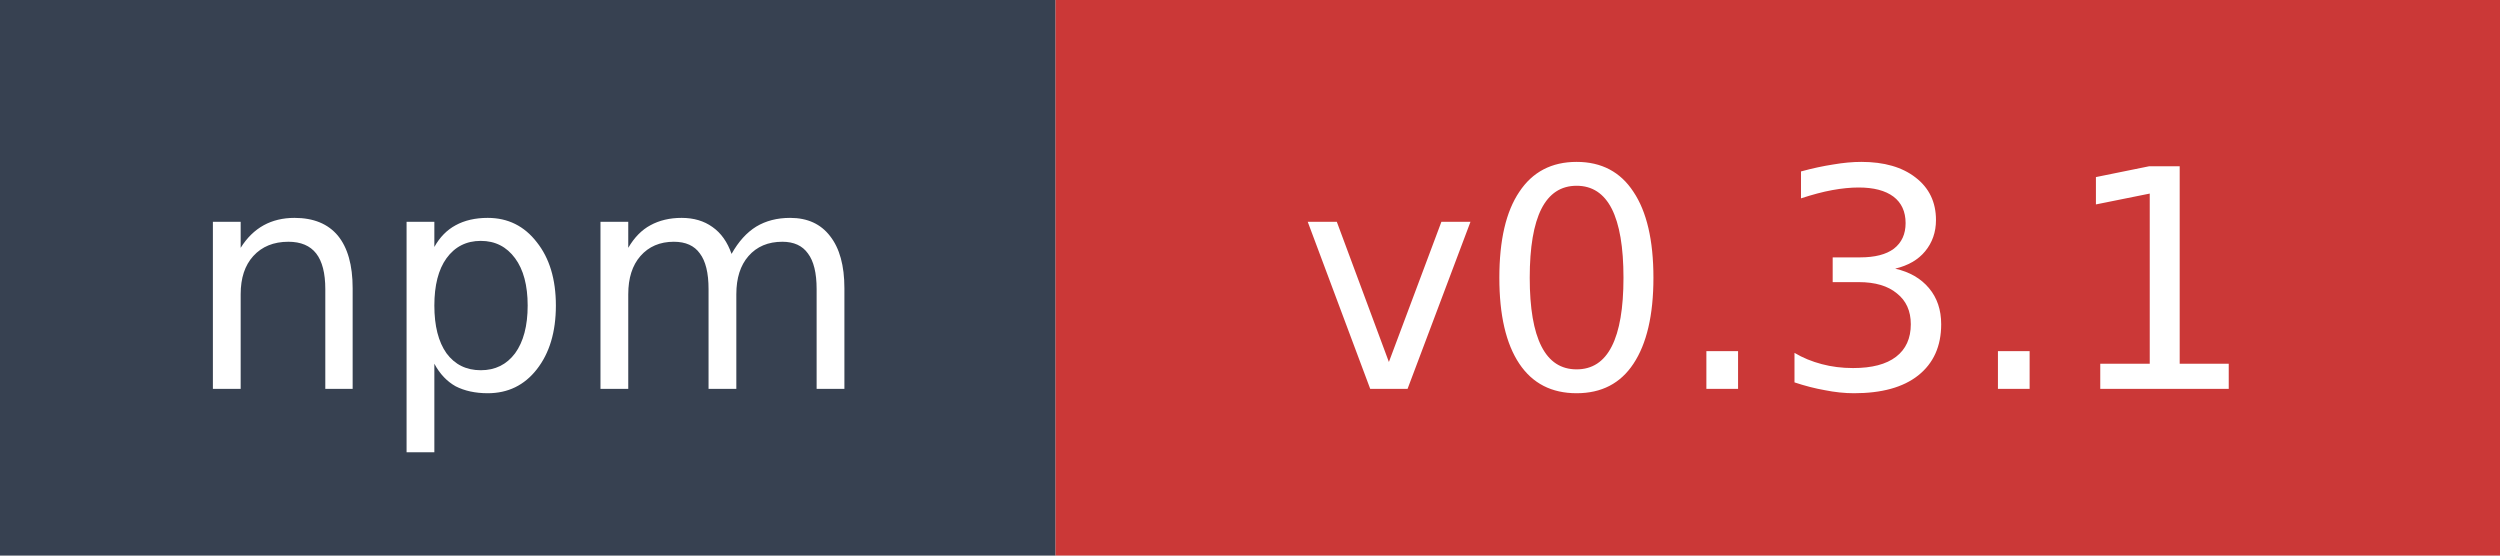
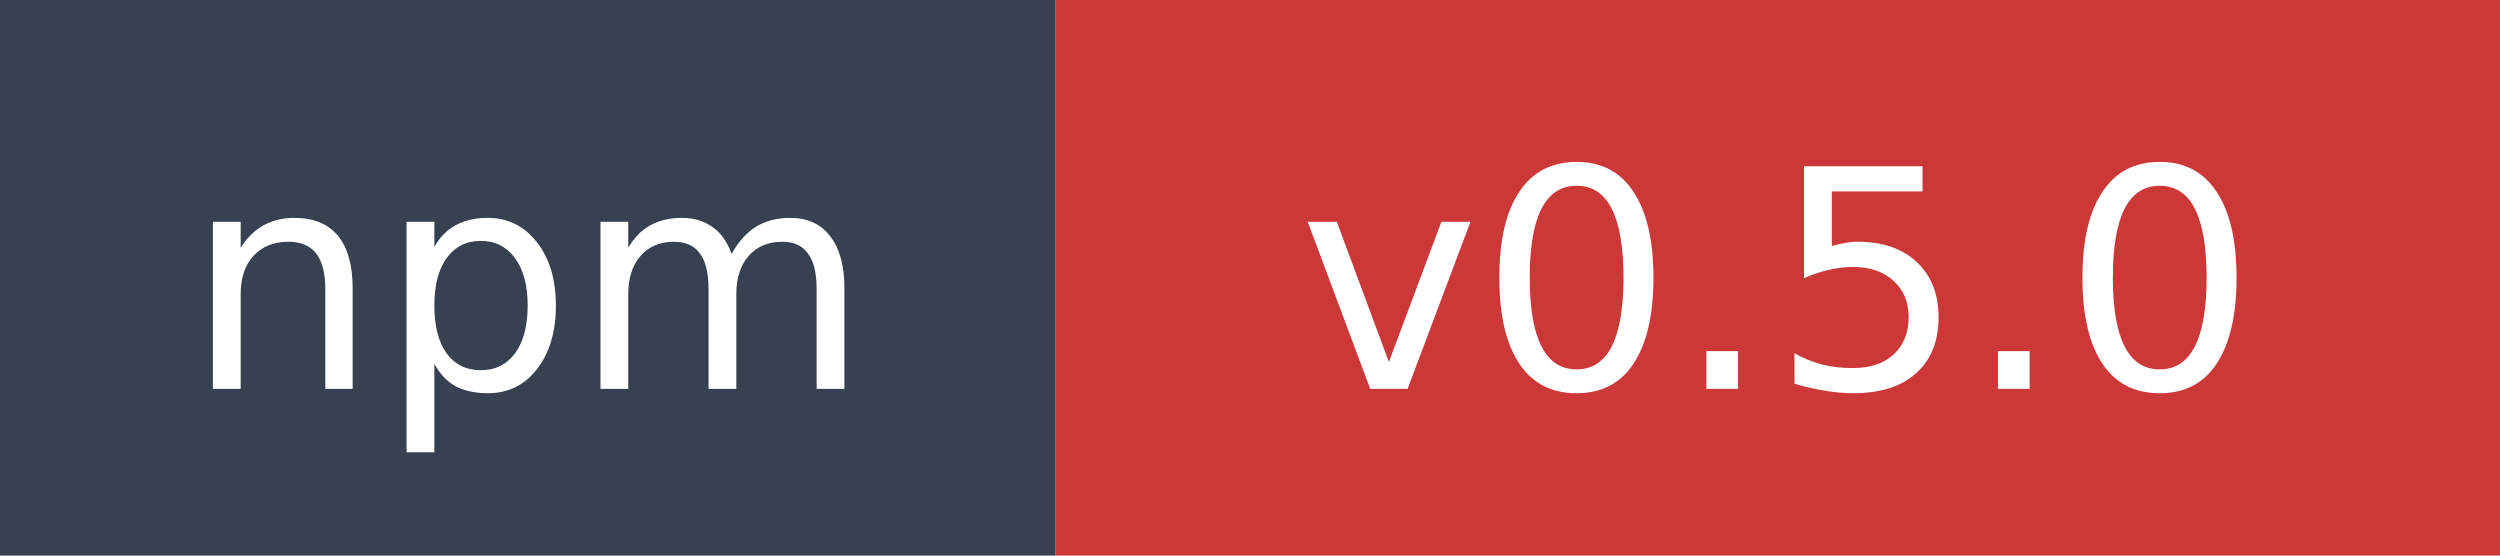
- <svg xmlns="http://www.w3.org/2000/svg" width="90" height="20" role="img" aria-label="npm: v0.3.1">
+ <svg xmlns="http://www.w3.org/2000/svg" width="90" height="20" role="img" aria-label="npm: v0.5.0">
  <rect width="38" height="20" fill="#374151" />
  <rect x="38" width="52" height="20" fill="#cb3837" />
  <text x="19" y="14" fill="#ffffff" font-family="Verdana,Geneva,DejaVu Sans,sans-serif" font-size="11" text-anchor="middle">npm</text>
-   <text x="64" y="14" fill="#ffffff" font-family="Verdana,Geneva,DejaVu Sans,sans-serif" font-size="11" text-anchor="middle">v0.3.1</text>
+   <text x="64" y="14" fill="#ffffff" font-family="Verdana,Geneva,DejaVu Sans,sans-serif" font-size="11" text-anchor="middle">v0.5.0</text>
</svg>
